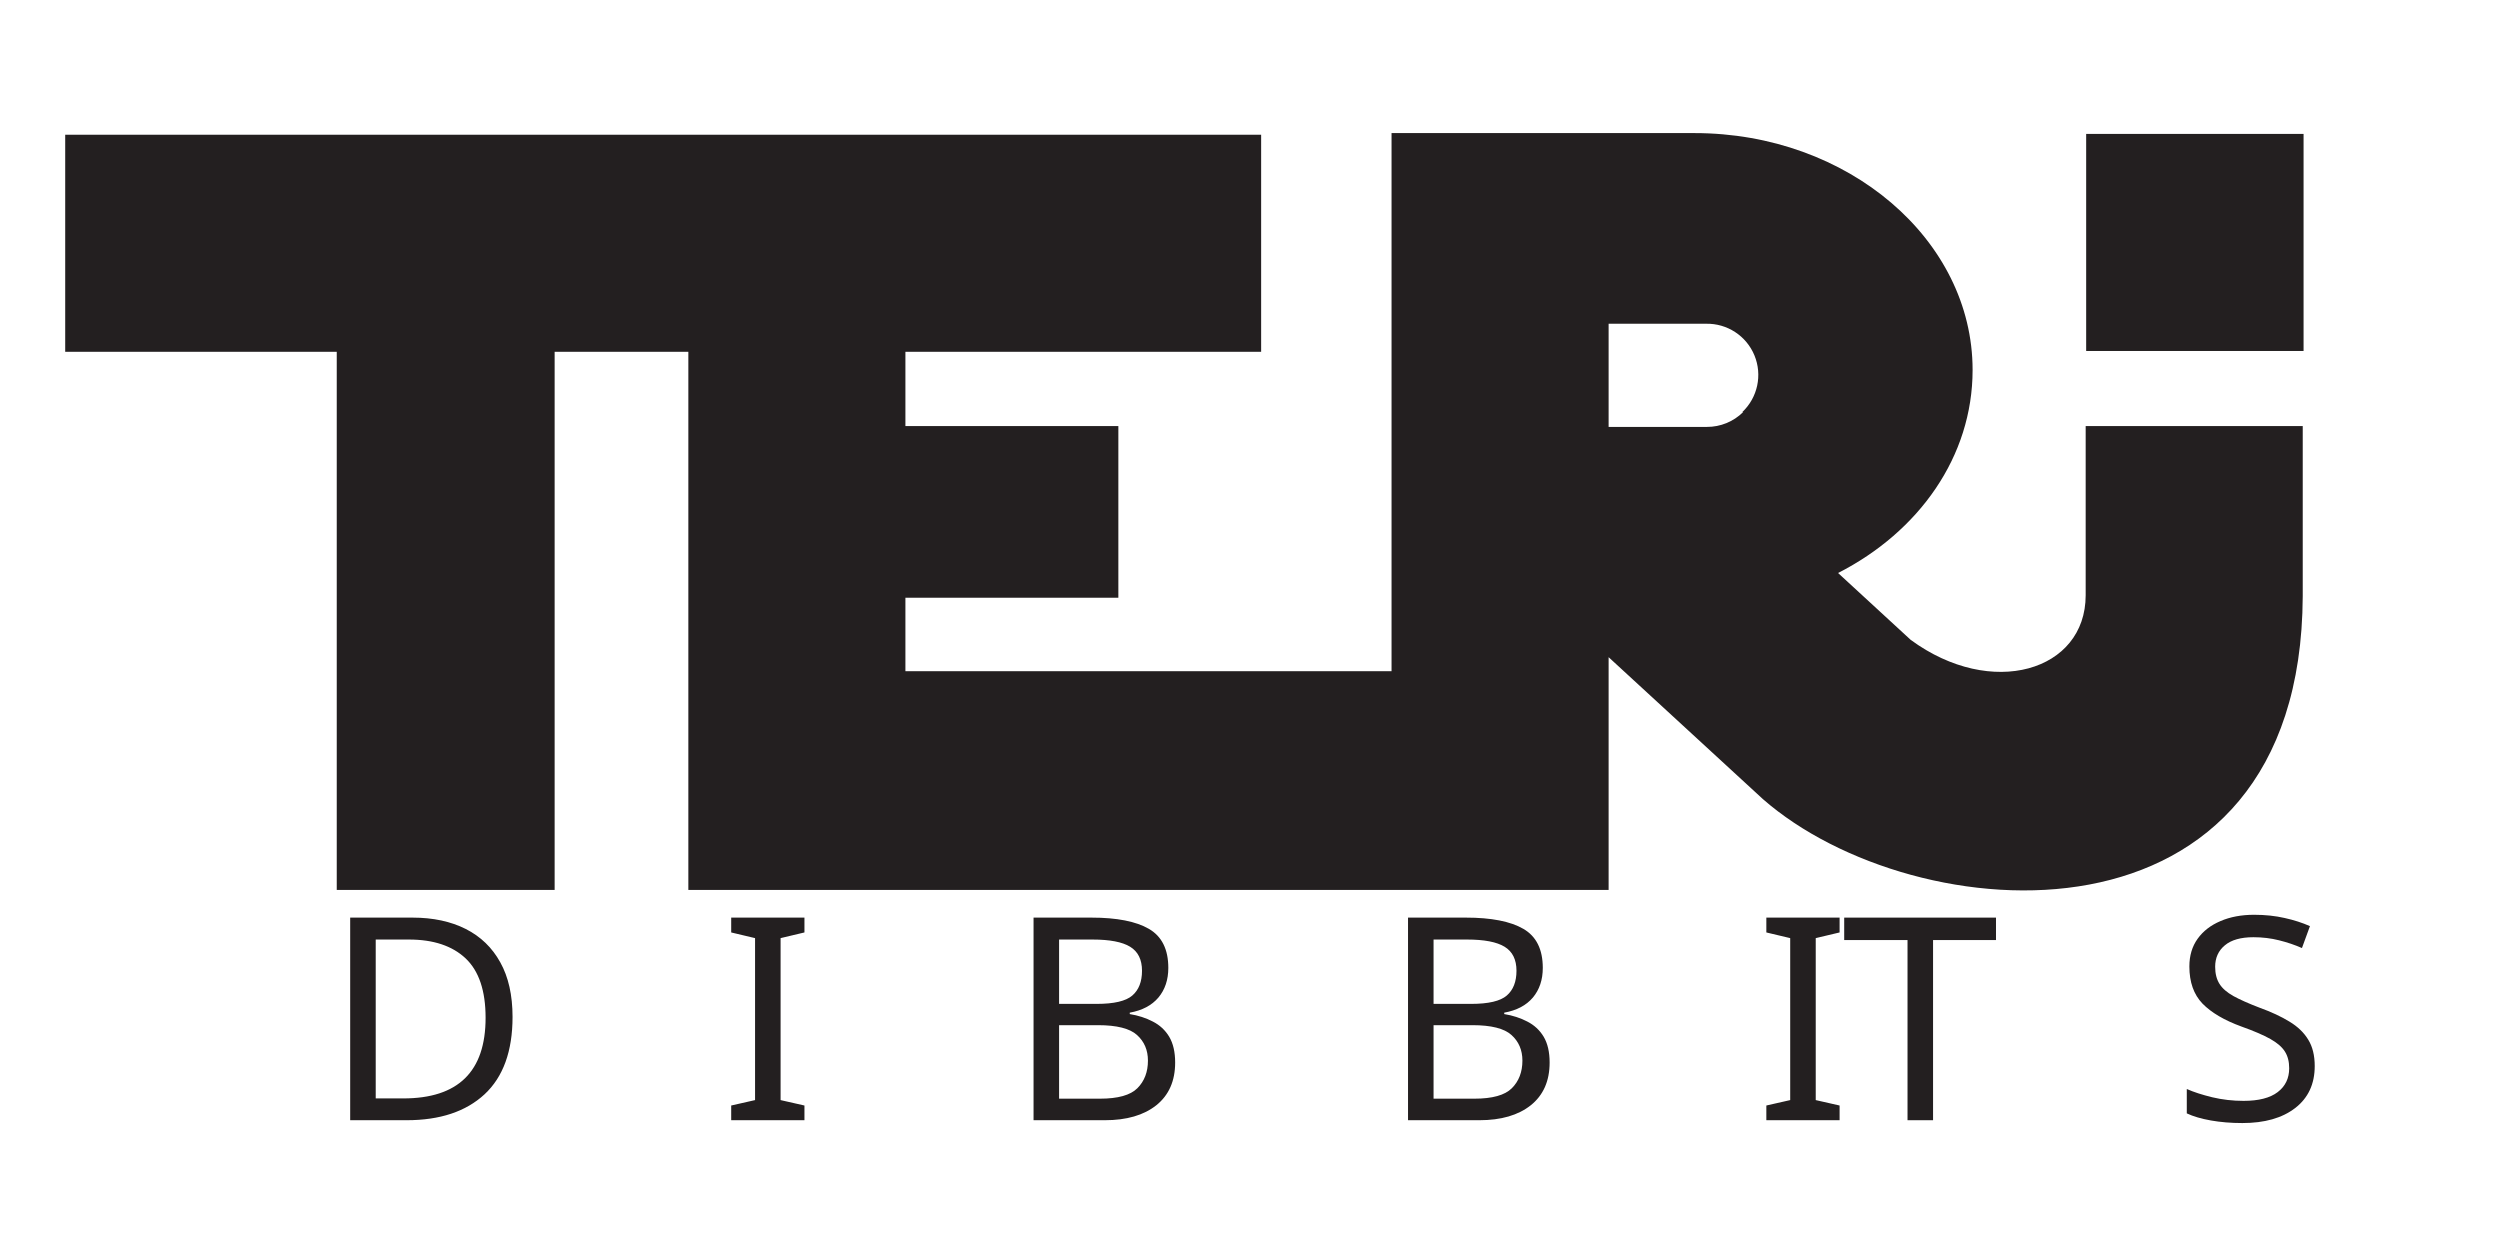
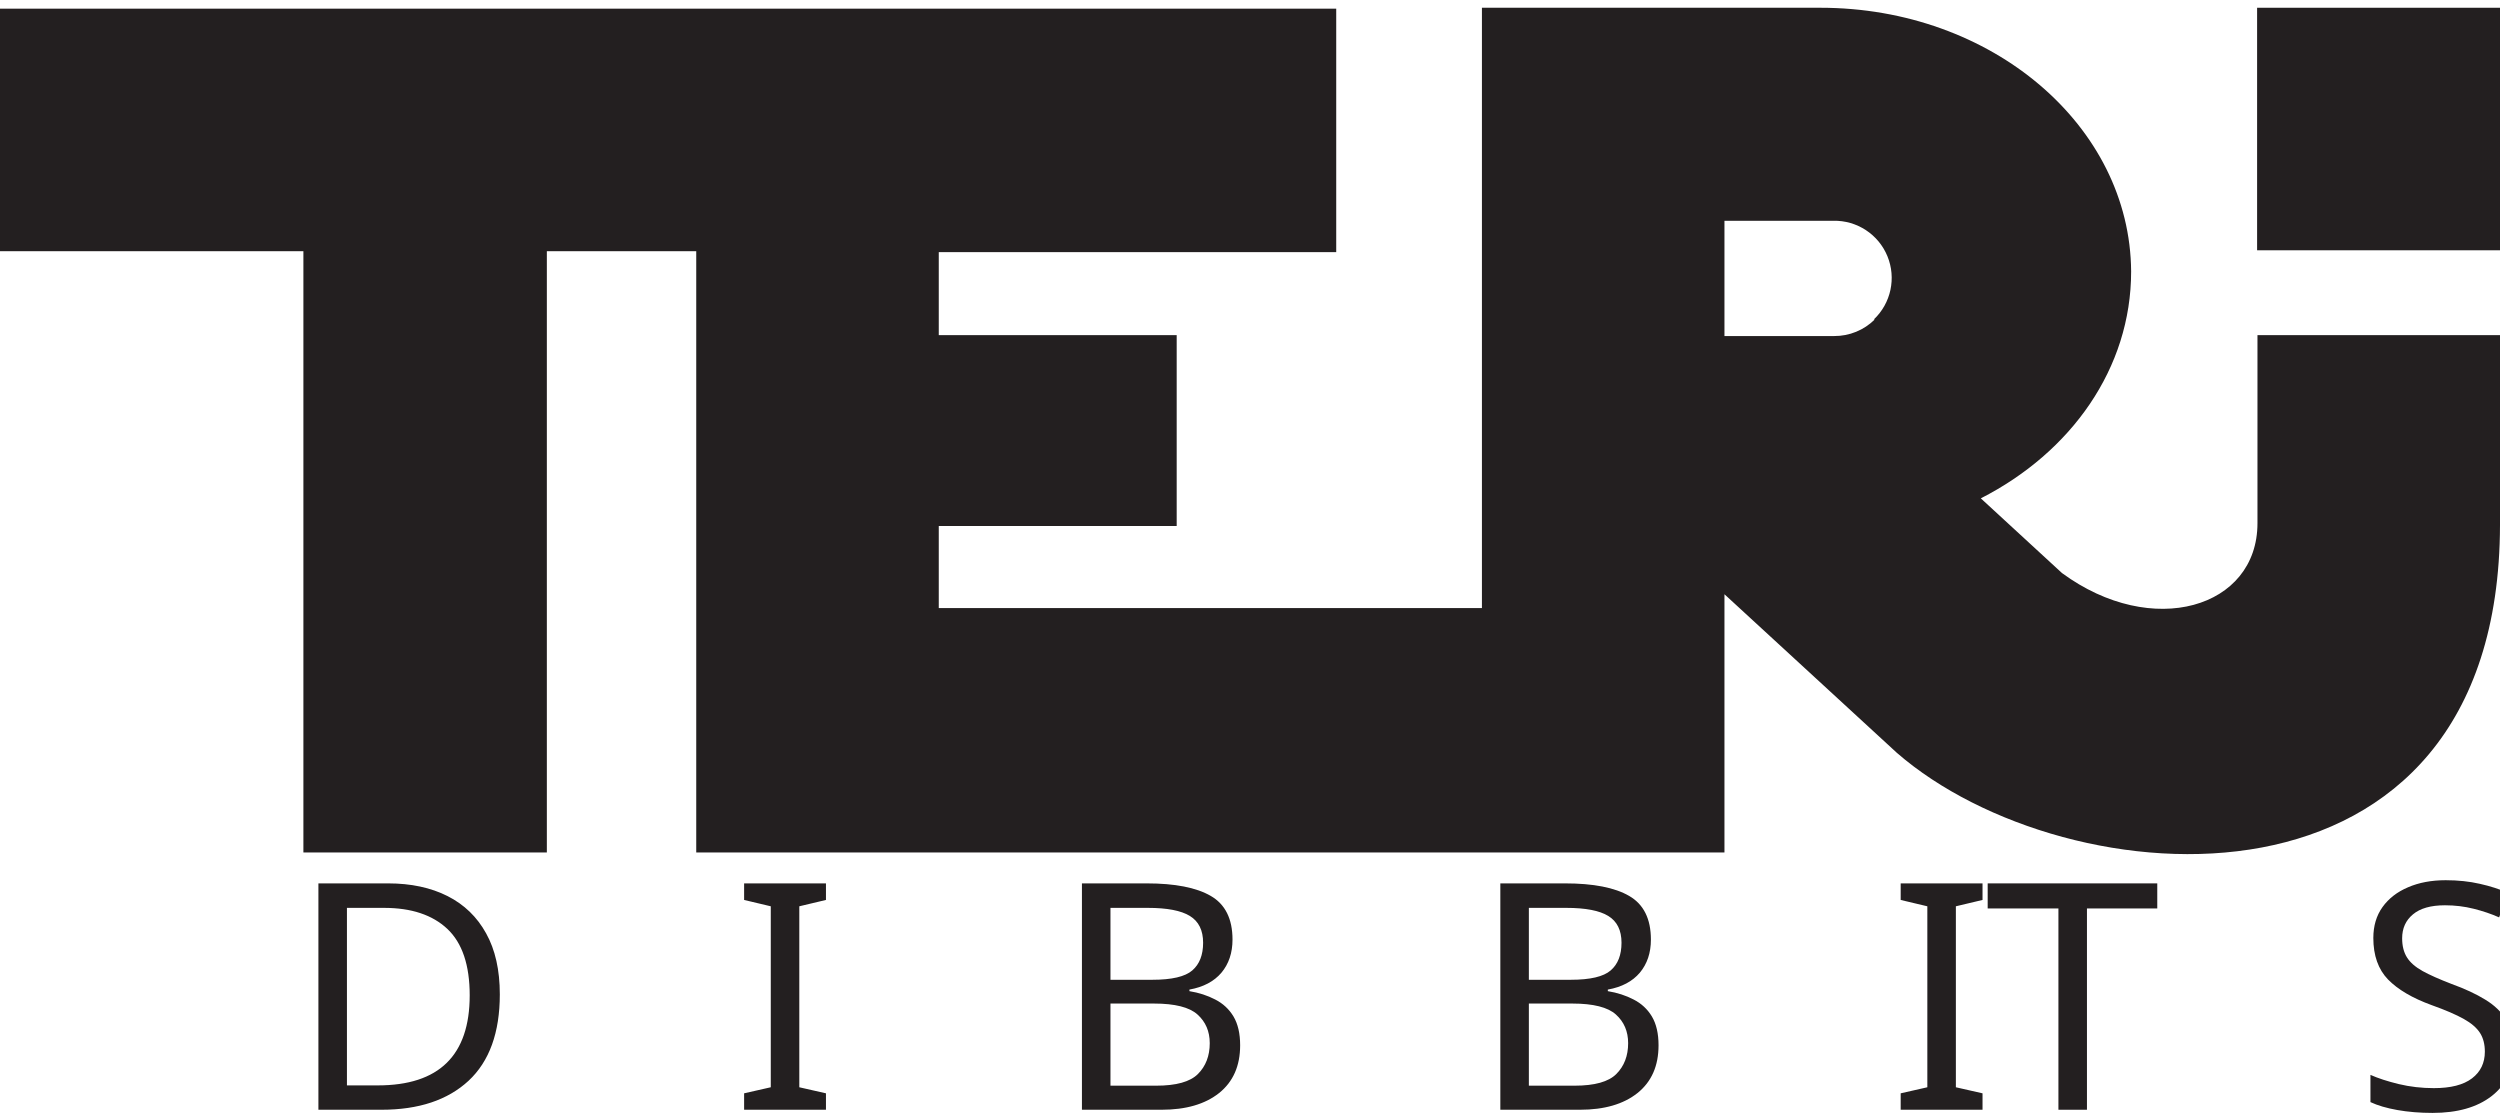
- <svg xmlns="http://www.w3.org/2000/svg" id="Layer_1" data-name="Layer 1" width="4.2in" height="2.1in" viewBox="0 0 302.9 150.2">
-   <text transform="translate(39.1 135.1)" font-size="34.37" fill="#231f20" font-family="MrEavesXLModOT-Reg, Mr Eaves XL Mod OT" letter-spacing="0.67em">DIBBI<tspan x="184" y="0" letter-spacing="0.65em">T</tspan>
+ <svg xmlns="http://www.w3.org/2000/svg" id="Layer_1" data-name="Layer 1" width="3.8in" height="1.7in" viewBox="0 0 271.1 119.4">
+   <text transform="translate(31.2 119.4)" font-size="34.37" fill="#231f20" font-family="MrEavesXLModOT-Reg, Mr Eaves XL Mod OT" letter-spacing="0.67em">DIBBI<tspan x="184" y="0" letter-spacing="0.65em">T</tspan>
    <tspan x="224.1" y="0" letter-spacing="0.67em">S</tspan>
  </text>
-   <path d="M252.7,51V71.5c0,9.2-11.4,12.6-21.2,5.4l-8.8-8.1c9.8-5,16.3-14.1,16.3-24.6,0-15.8-15.1-28.7-33.7-28.7H168.6V80.7H109.7V71.8h25.8V51H109.7V42h43.1V15.7H7.9V42H40.8v65.2H67.2V42H83.4v65.2H194.9V79l18.7,17.2c18.4,16.1,65.2,19.7,65.4-24.6V51Zm-41.5-1.7a6.2,6.2,0,0,1-4.4,1.8H194.9V38.6h11.8a6.2,6.2,0,0,1,4.4,10.7Z" fill="#231f20" />
-   <rect x="252.7" y="15.5" width="26.3" height="26.34" transform="translate(294.6 -237.1) rotate(90)" fill="#231f20" />
+   <path d="M244.8,35.4V55.8c0,9.2-11.4,12.6-21.2,5.4l-8.8-8.1c9.8-5,16.3-14.1,16.3-24.6C231,12.7,216-.1,197.4-.1H160.7V65H101.8V56.1h25.8V35.4H101.8v-9h43.1V0H0V26.3H32.9V91.5H59.3V26.3H75.5V91.5H187v-28l18.7,17.2C224.1,96.7,271,100.3,271.1,56V35.4Zm-41.5-1.7a6.2,6.2,0,0,1-4.4,1.8H187V23h11.8a6.2,6.2,0,0,1,4.4,10.7Z" fill="#231f20" />
+   <rect x="244.8" y="-0.1" width="26.3" height="26.34" transform="translate(271 -244.9) rotate(90)" fill="#231f20" />
</svg>
